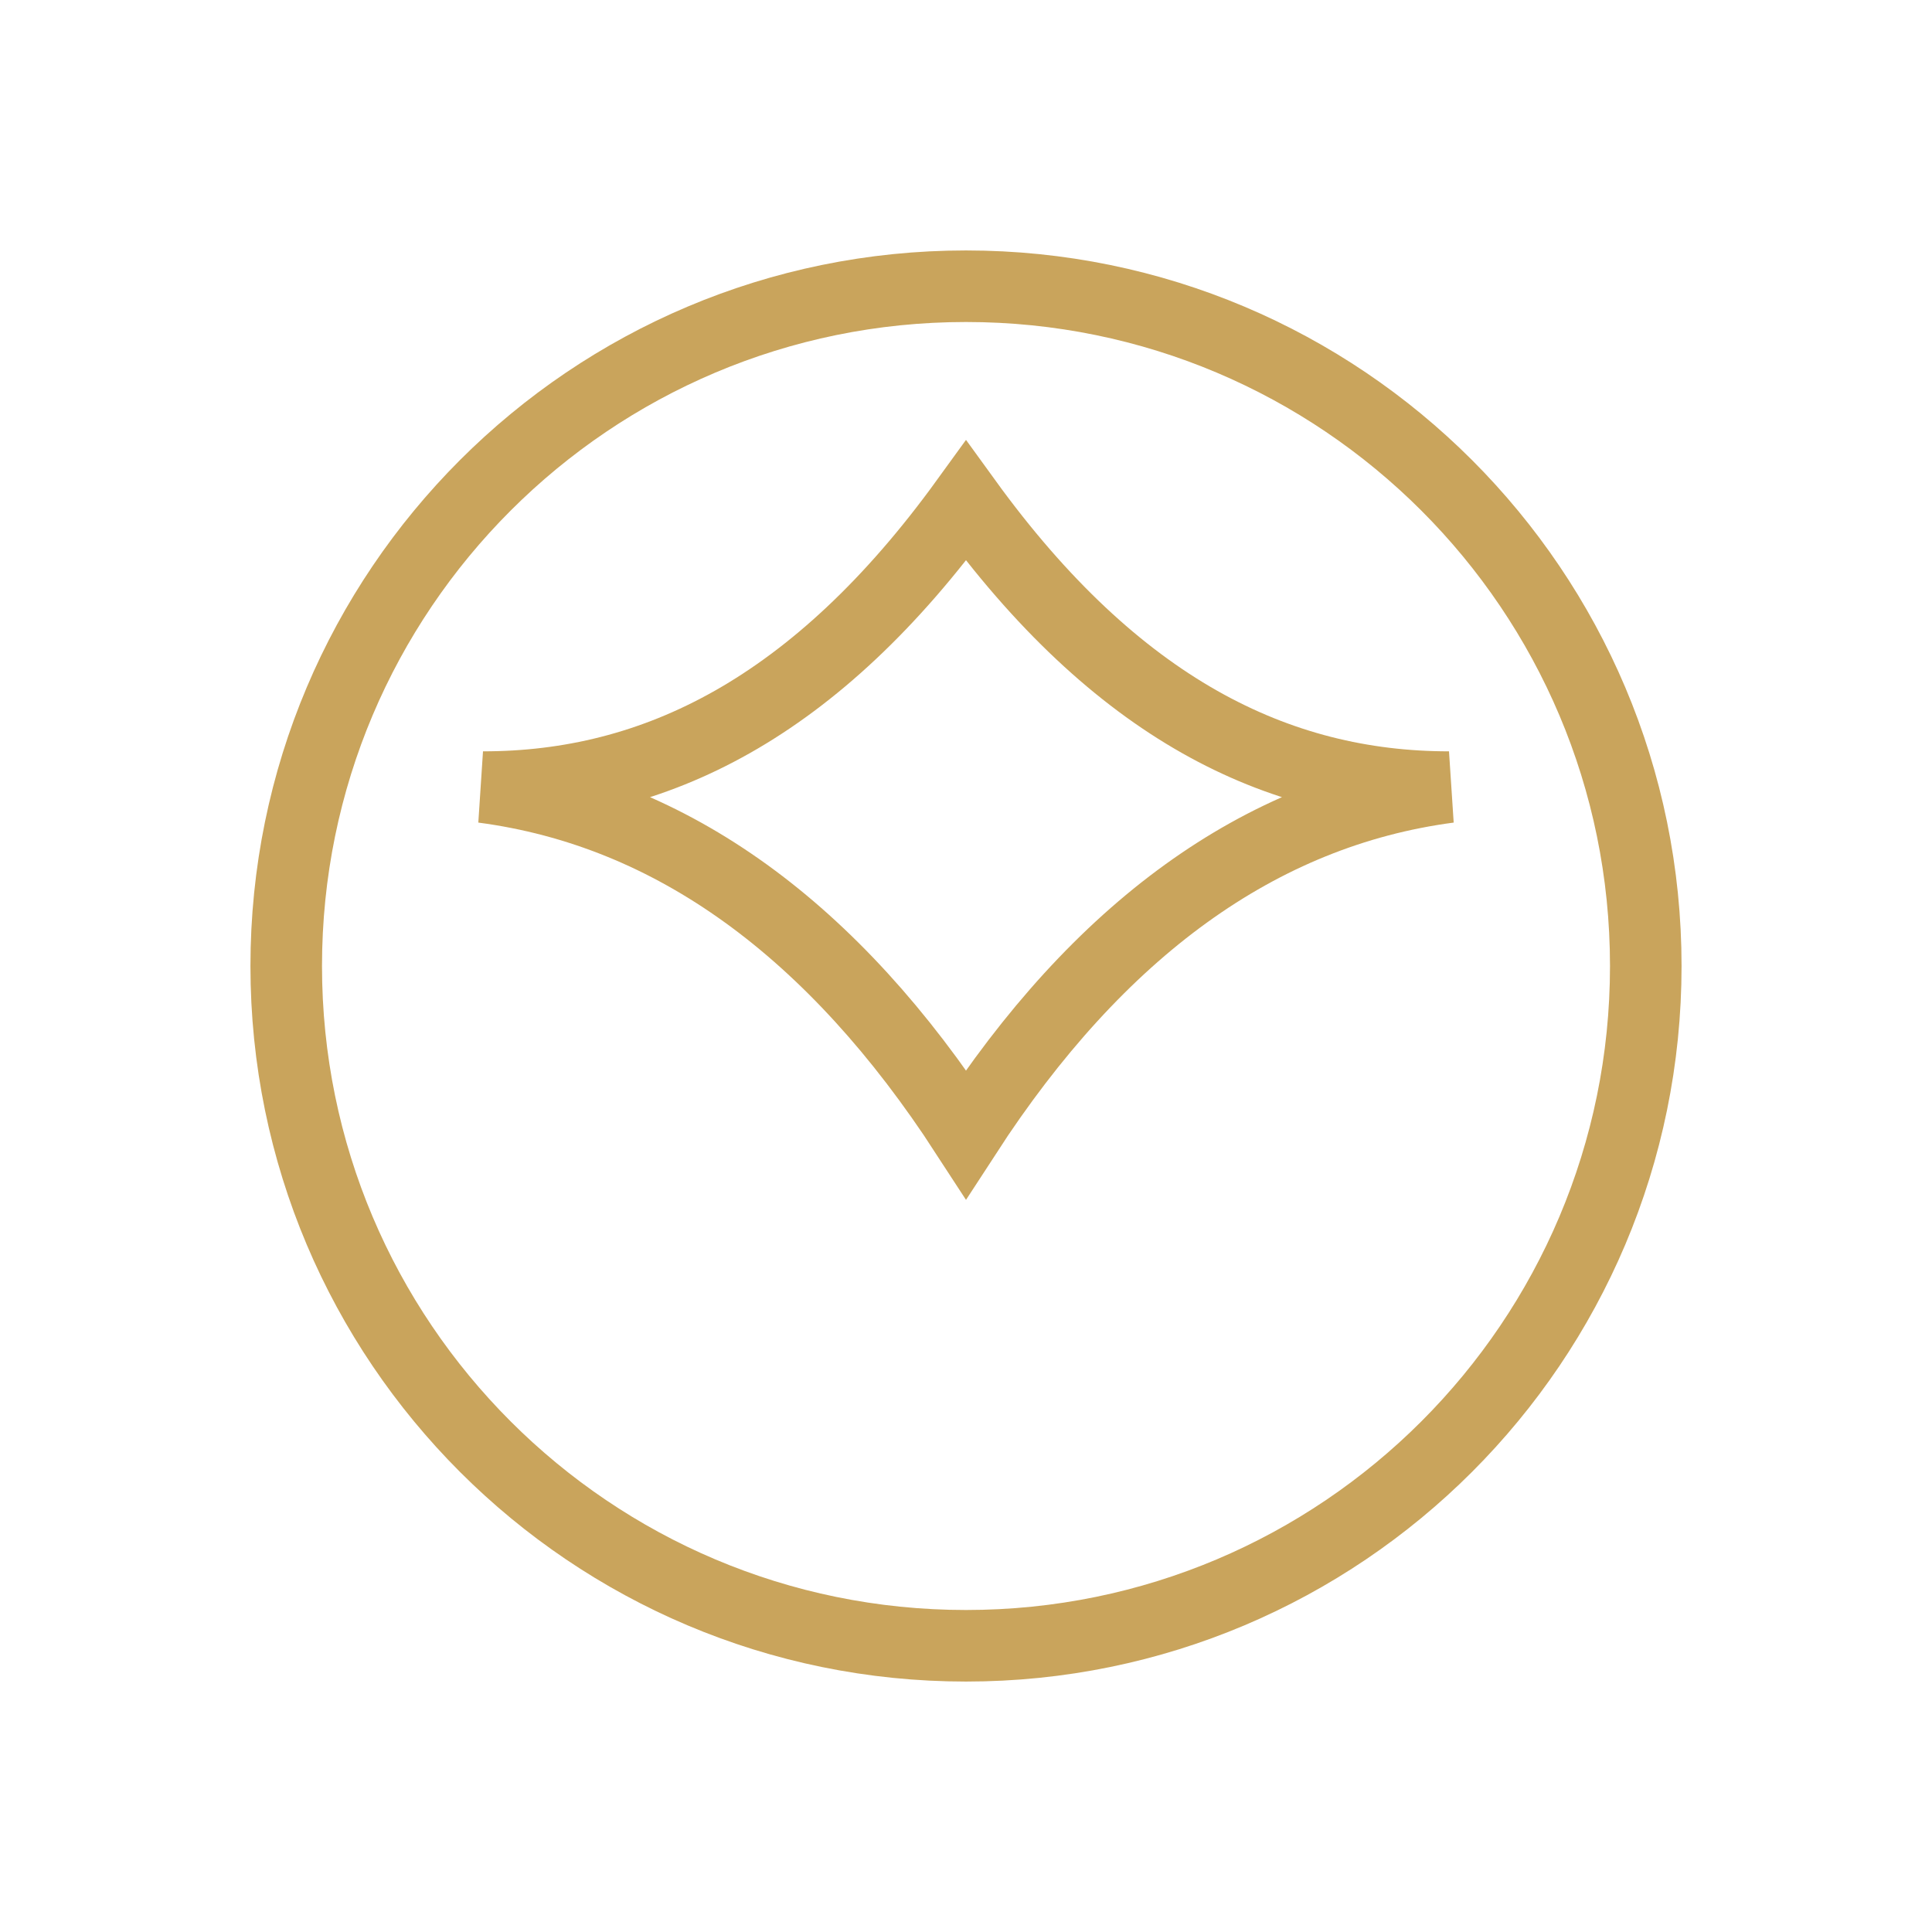
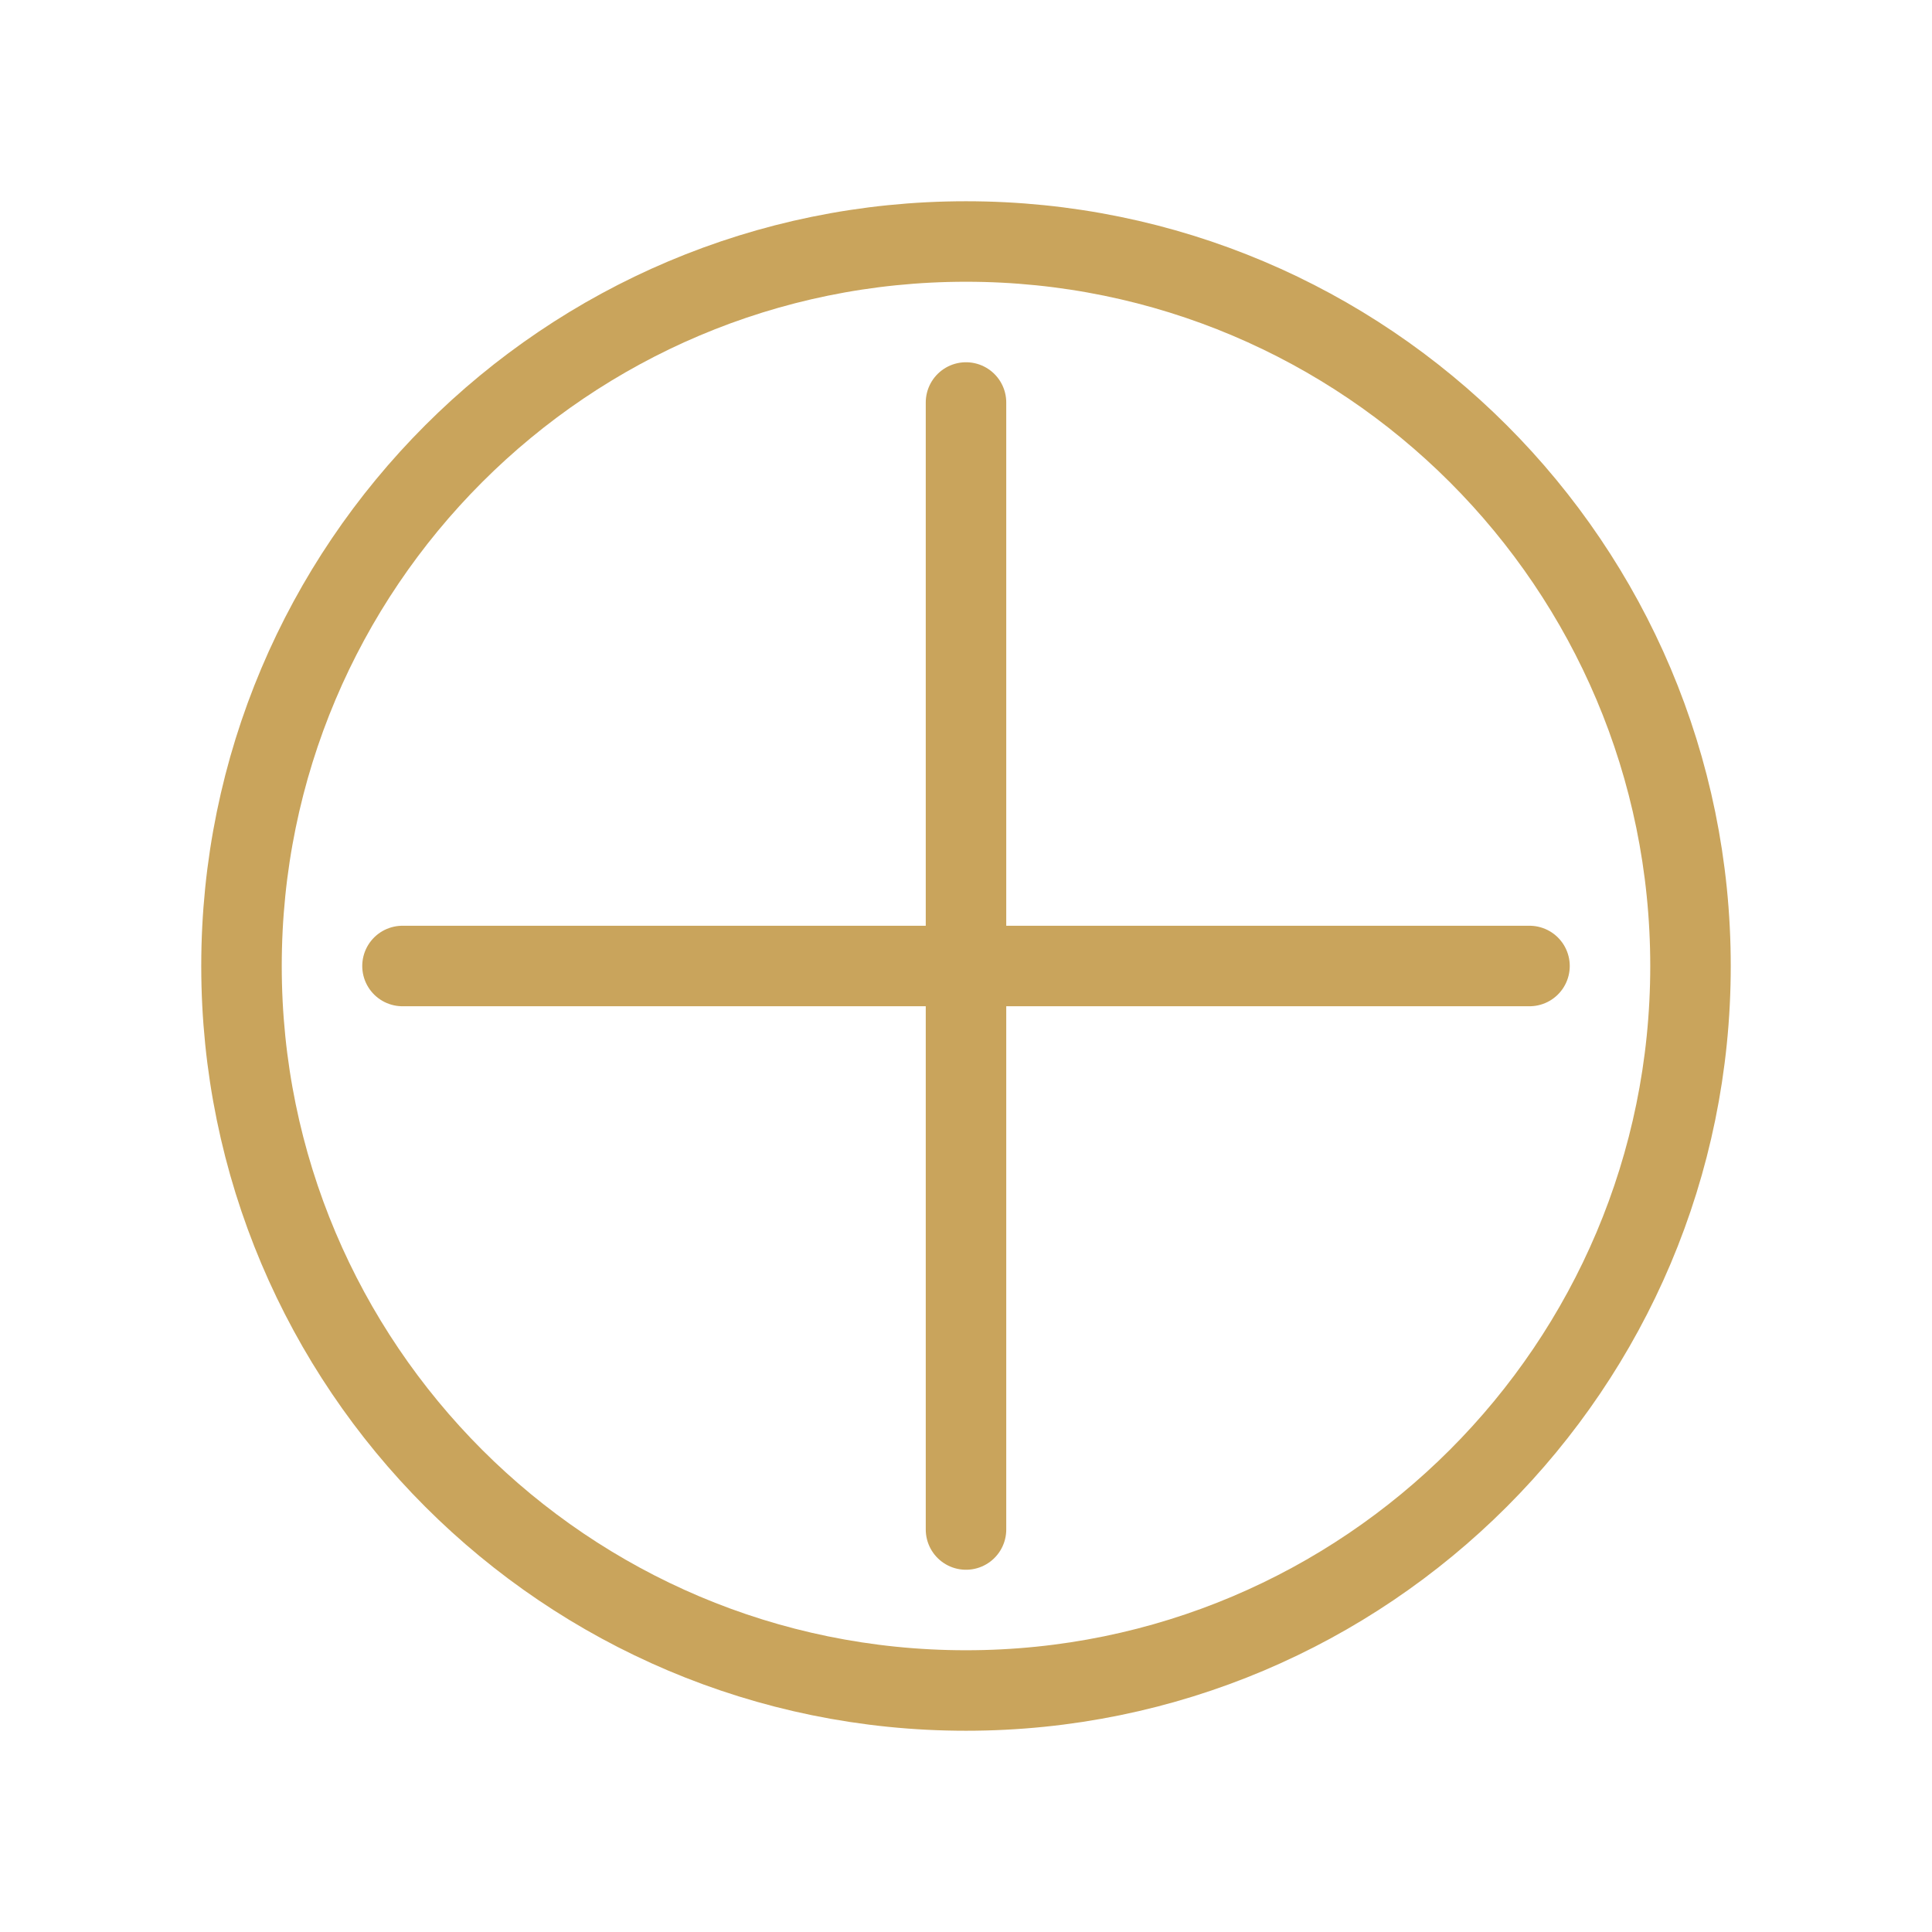
- <svg xmlns="http://www.w3.org/2000/svg" width="54" height="54" fill="none" viewBox="0 0 54 54">
-   <circle cx="27" cy="27" r="19" stroke="#C9A45C" stroke-width="2" />
-   <path d="M27 14c4.2 5.8 8.7 8 13.5 8-5.3.7-9.8 4-13.5 9.7C23.3 26 18.8 22.7 13.5 22c4.8 0 9.3-2.2 13.5-8Z" stroke="#C9A45C" stroke-width="2" />
+ <svg xmlns="http://www.w3.org/2000/svg" width="48" height="48" viewBox="0 0 48 48" fill="none">
+   <circle cx="24" cy="24" r="18" stroke="#C9A45C" stroke-width="2" />
+   <path d="M24 10v28M10 24h28" stroke="#C9A45C" stroke-width="2" stroke-linecap="round" />
</svg>
